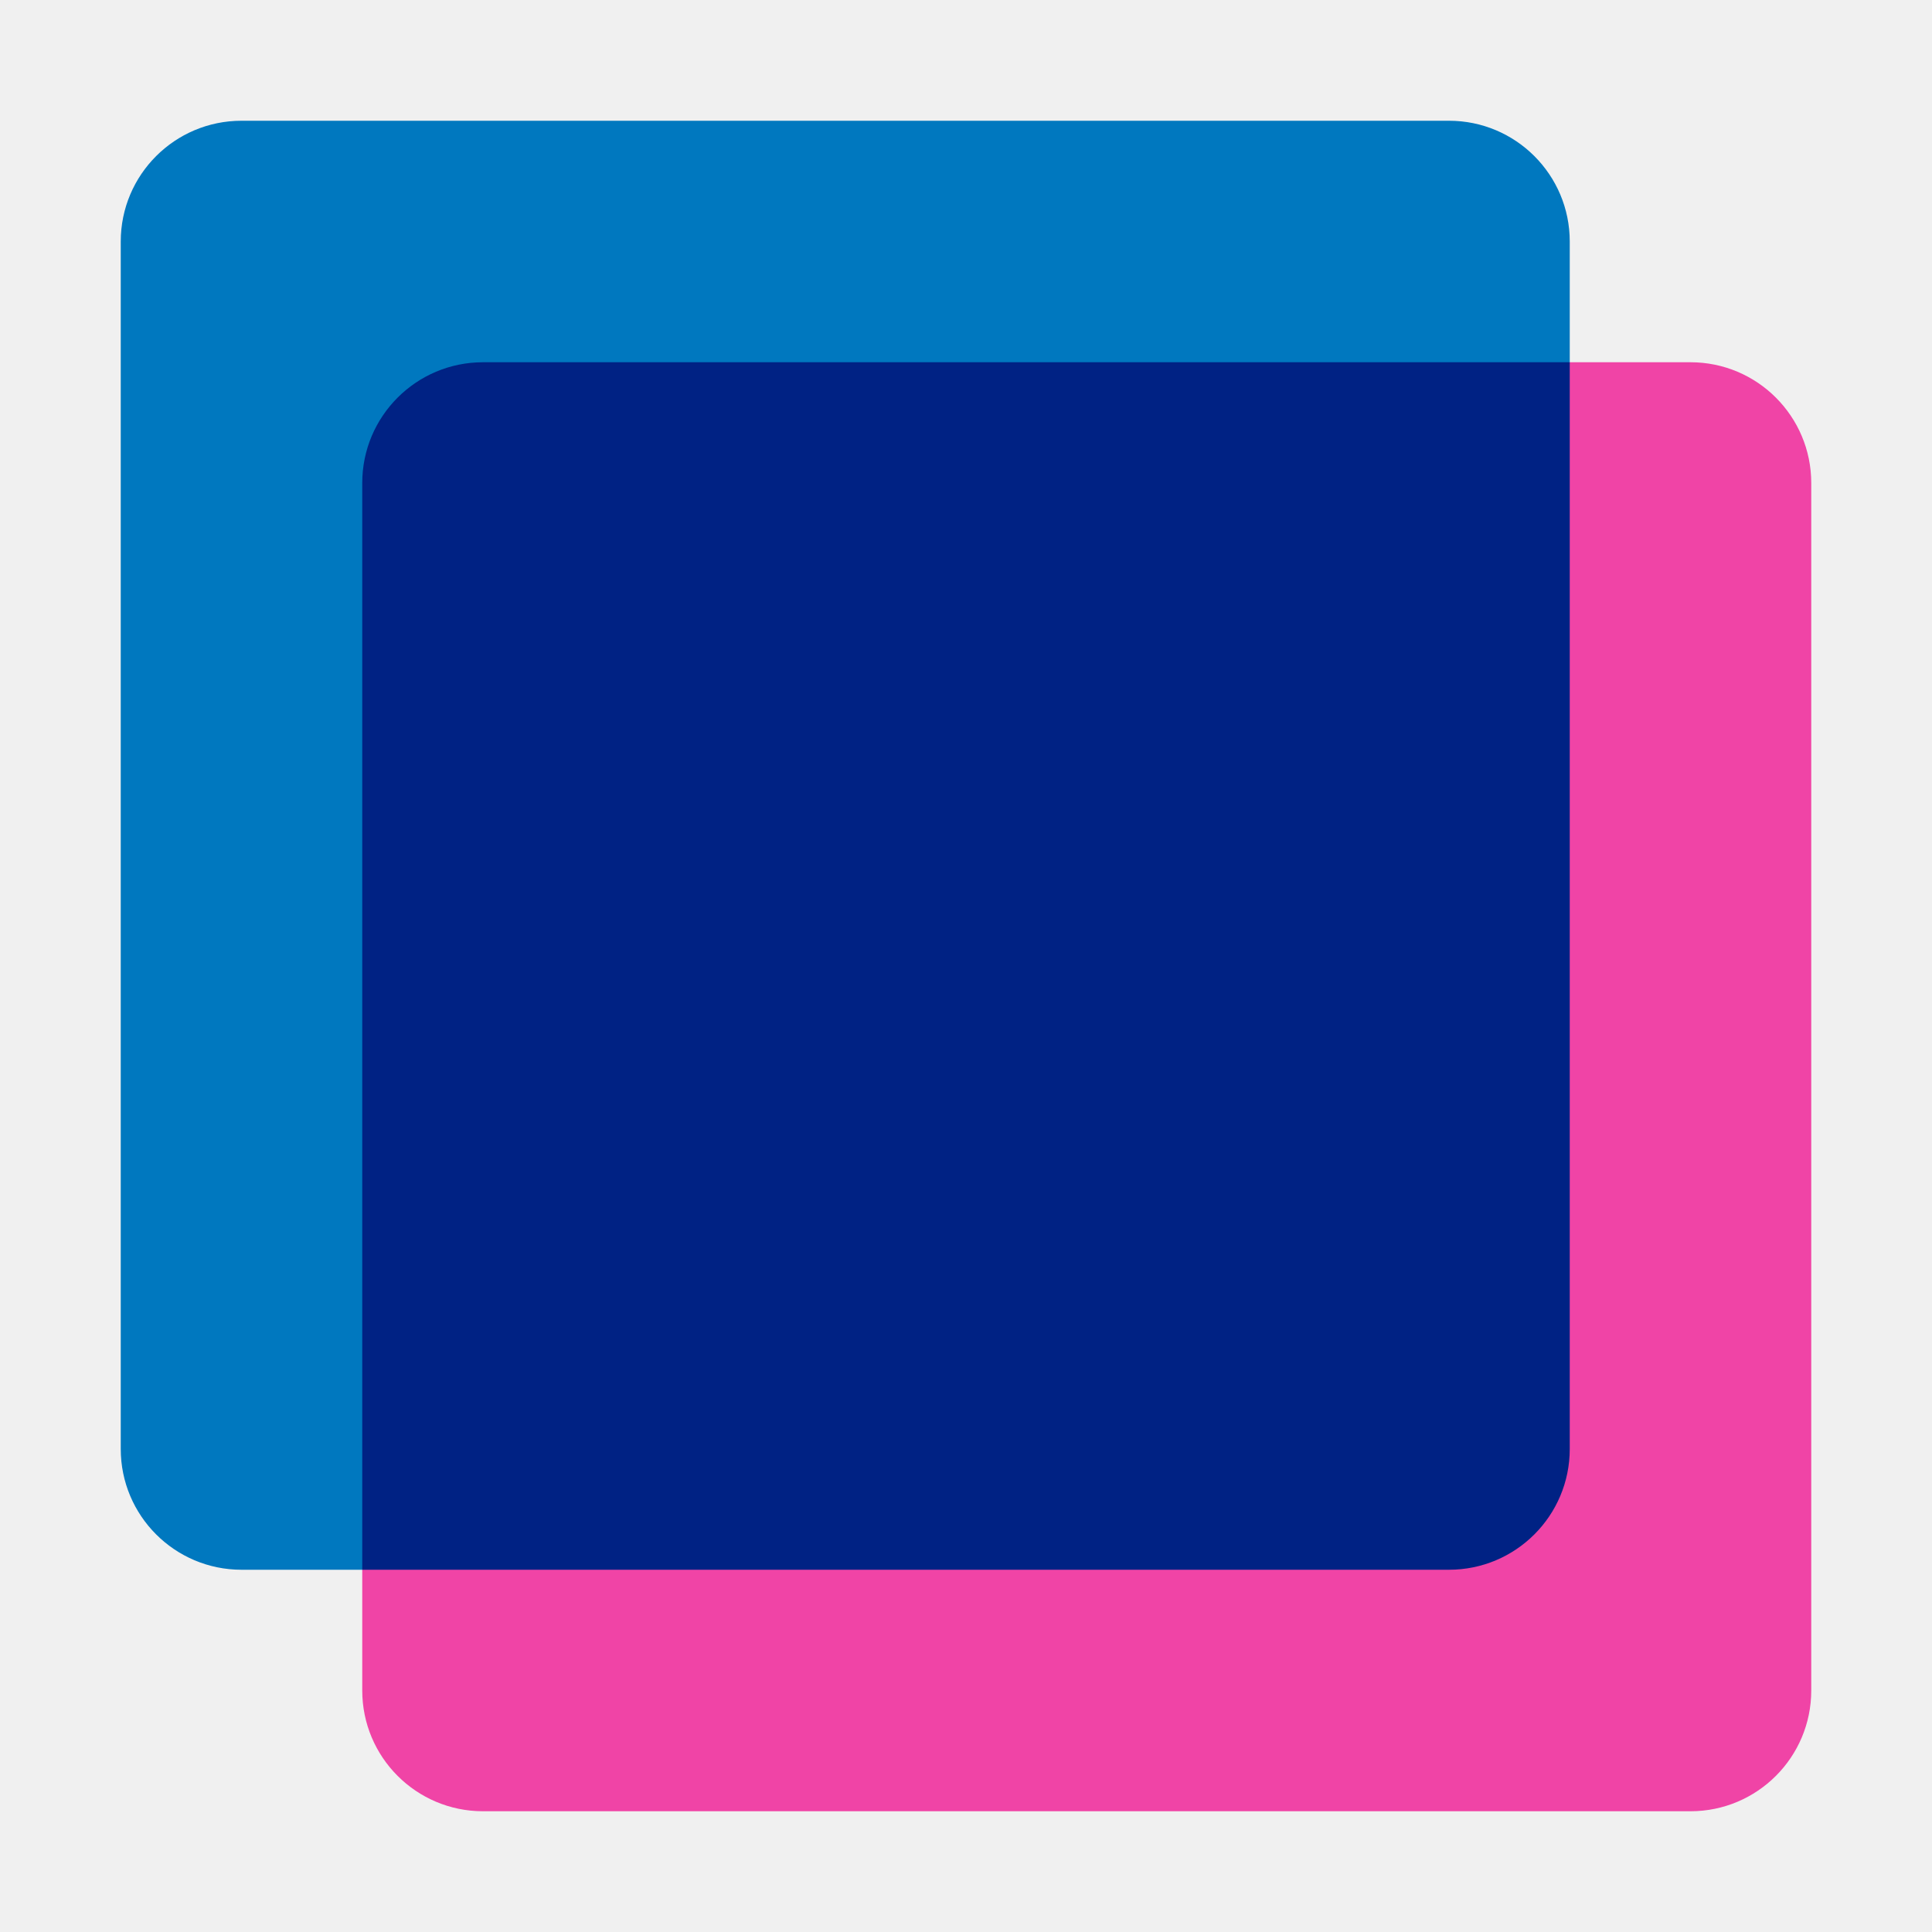
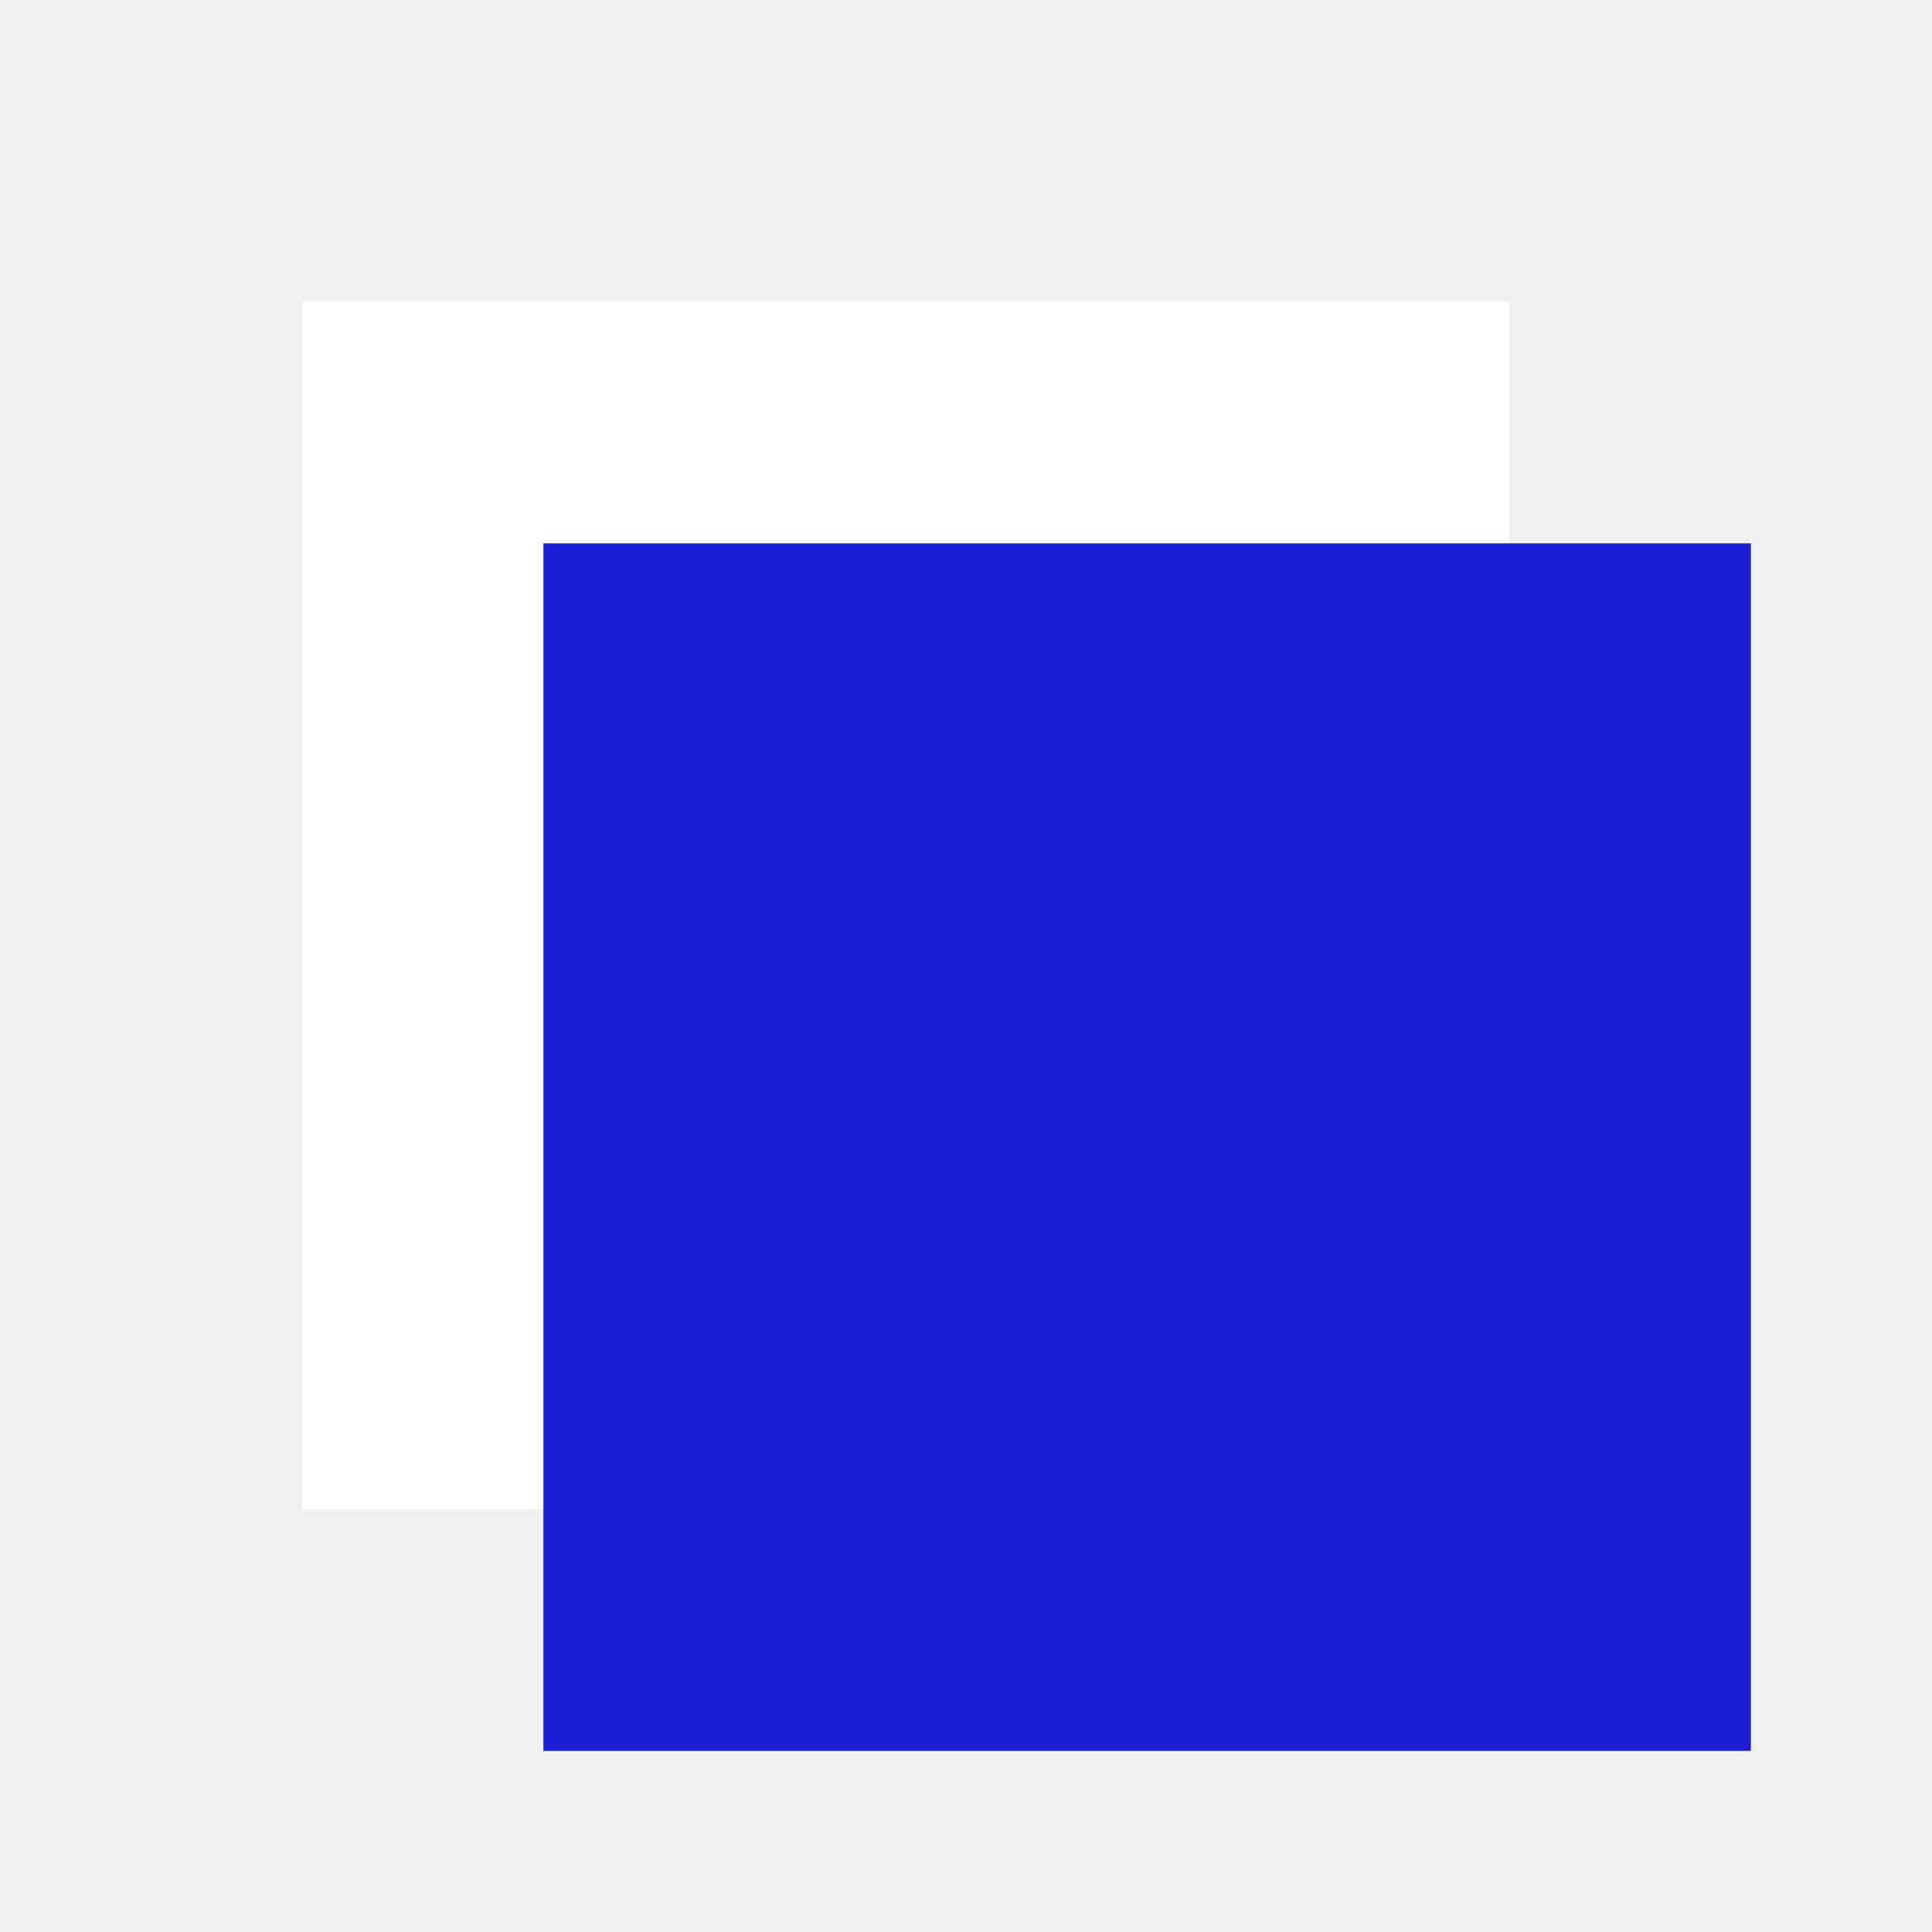
<svg xmlns="http://www.w3.org/2000/svg" viewBox="0 0 32 32">
-   <rect x="2" y="2" width="24" height="24" rx="2" fill="#0078bf" />
-   <rect x="6" y="6" width="24" height="24" rx="2" fill="#ff48b0" style="mix-blend-mode:multiply" />
+   <style>
+     .paper { fill: #ffffff; }
+     @media (prefers-color-scheme: dark) { .paper { fill: #0c0c0d; } }
+   </style>
+   <rect class="paper" x="5" y="5" width="20" height="20" />
+   <rect x="9" y="9" width="20" height="20" fill="#1c1cd6" />
</svg>
